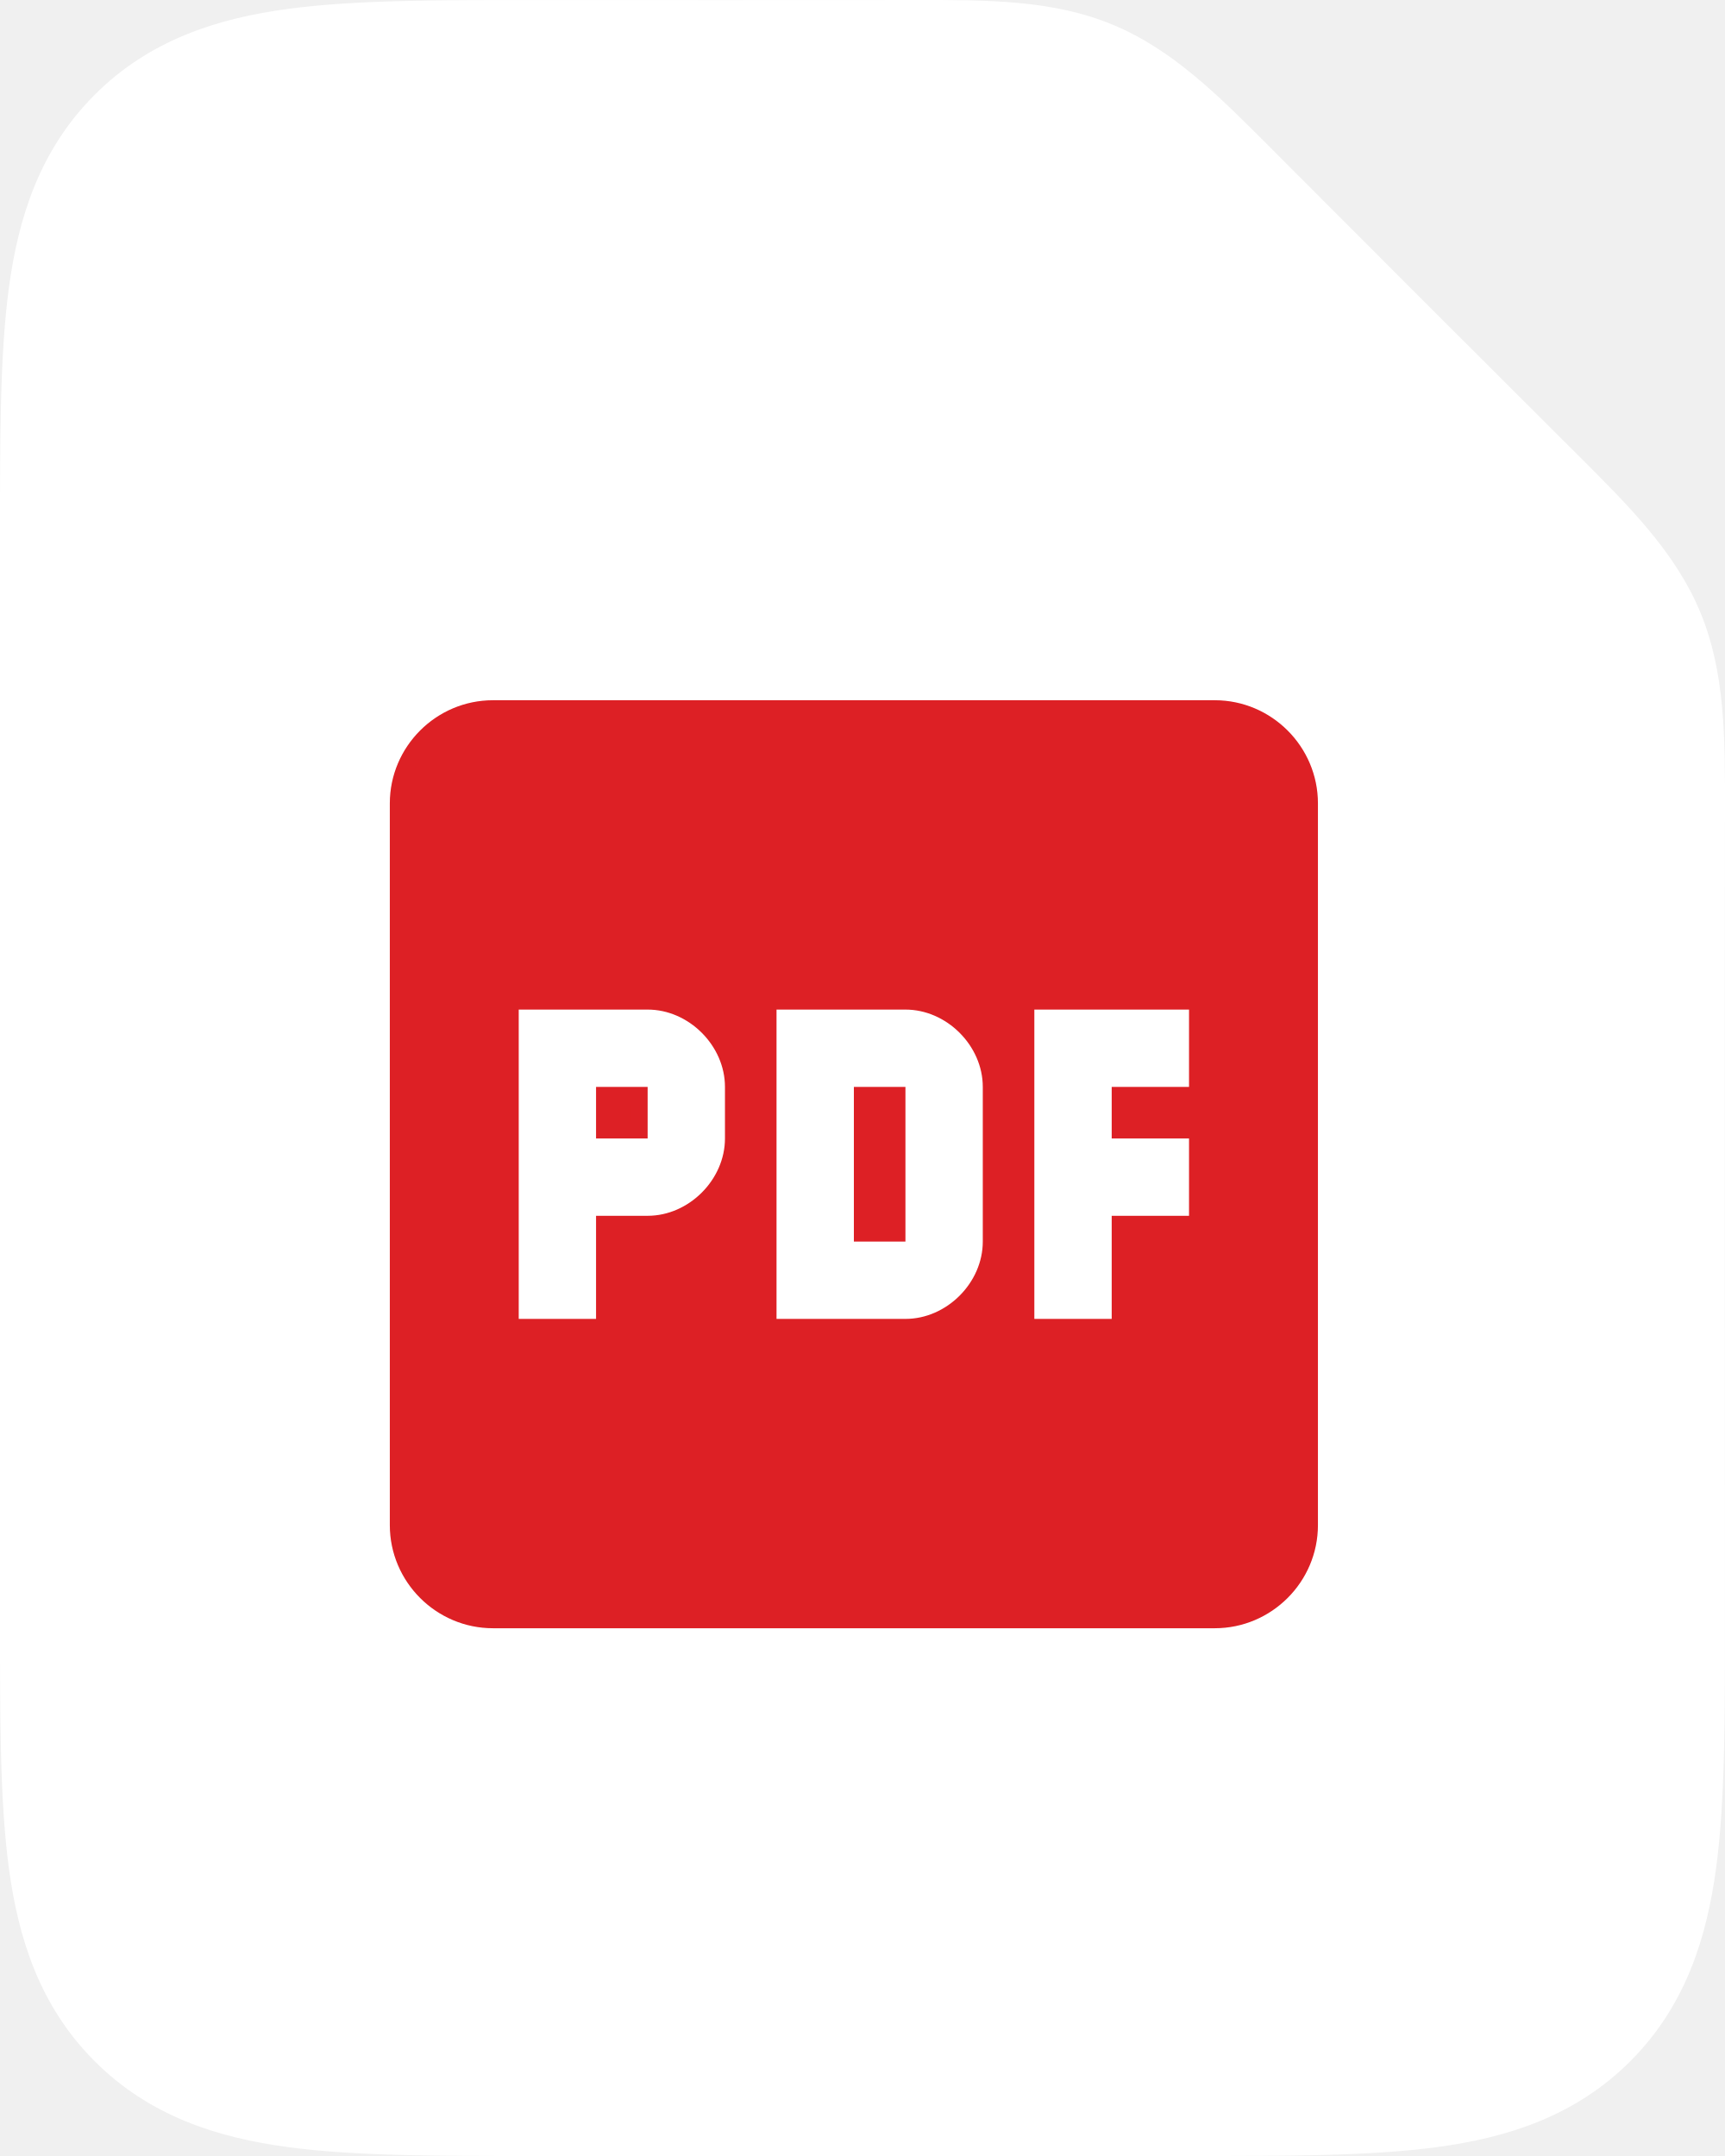
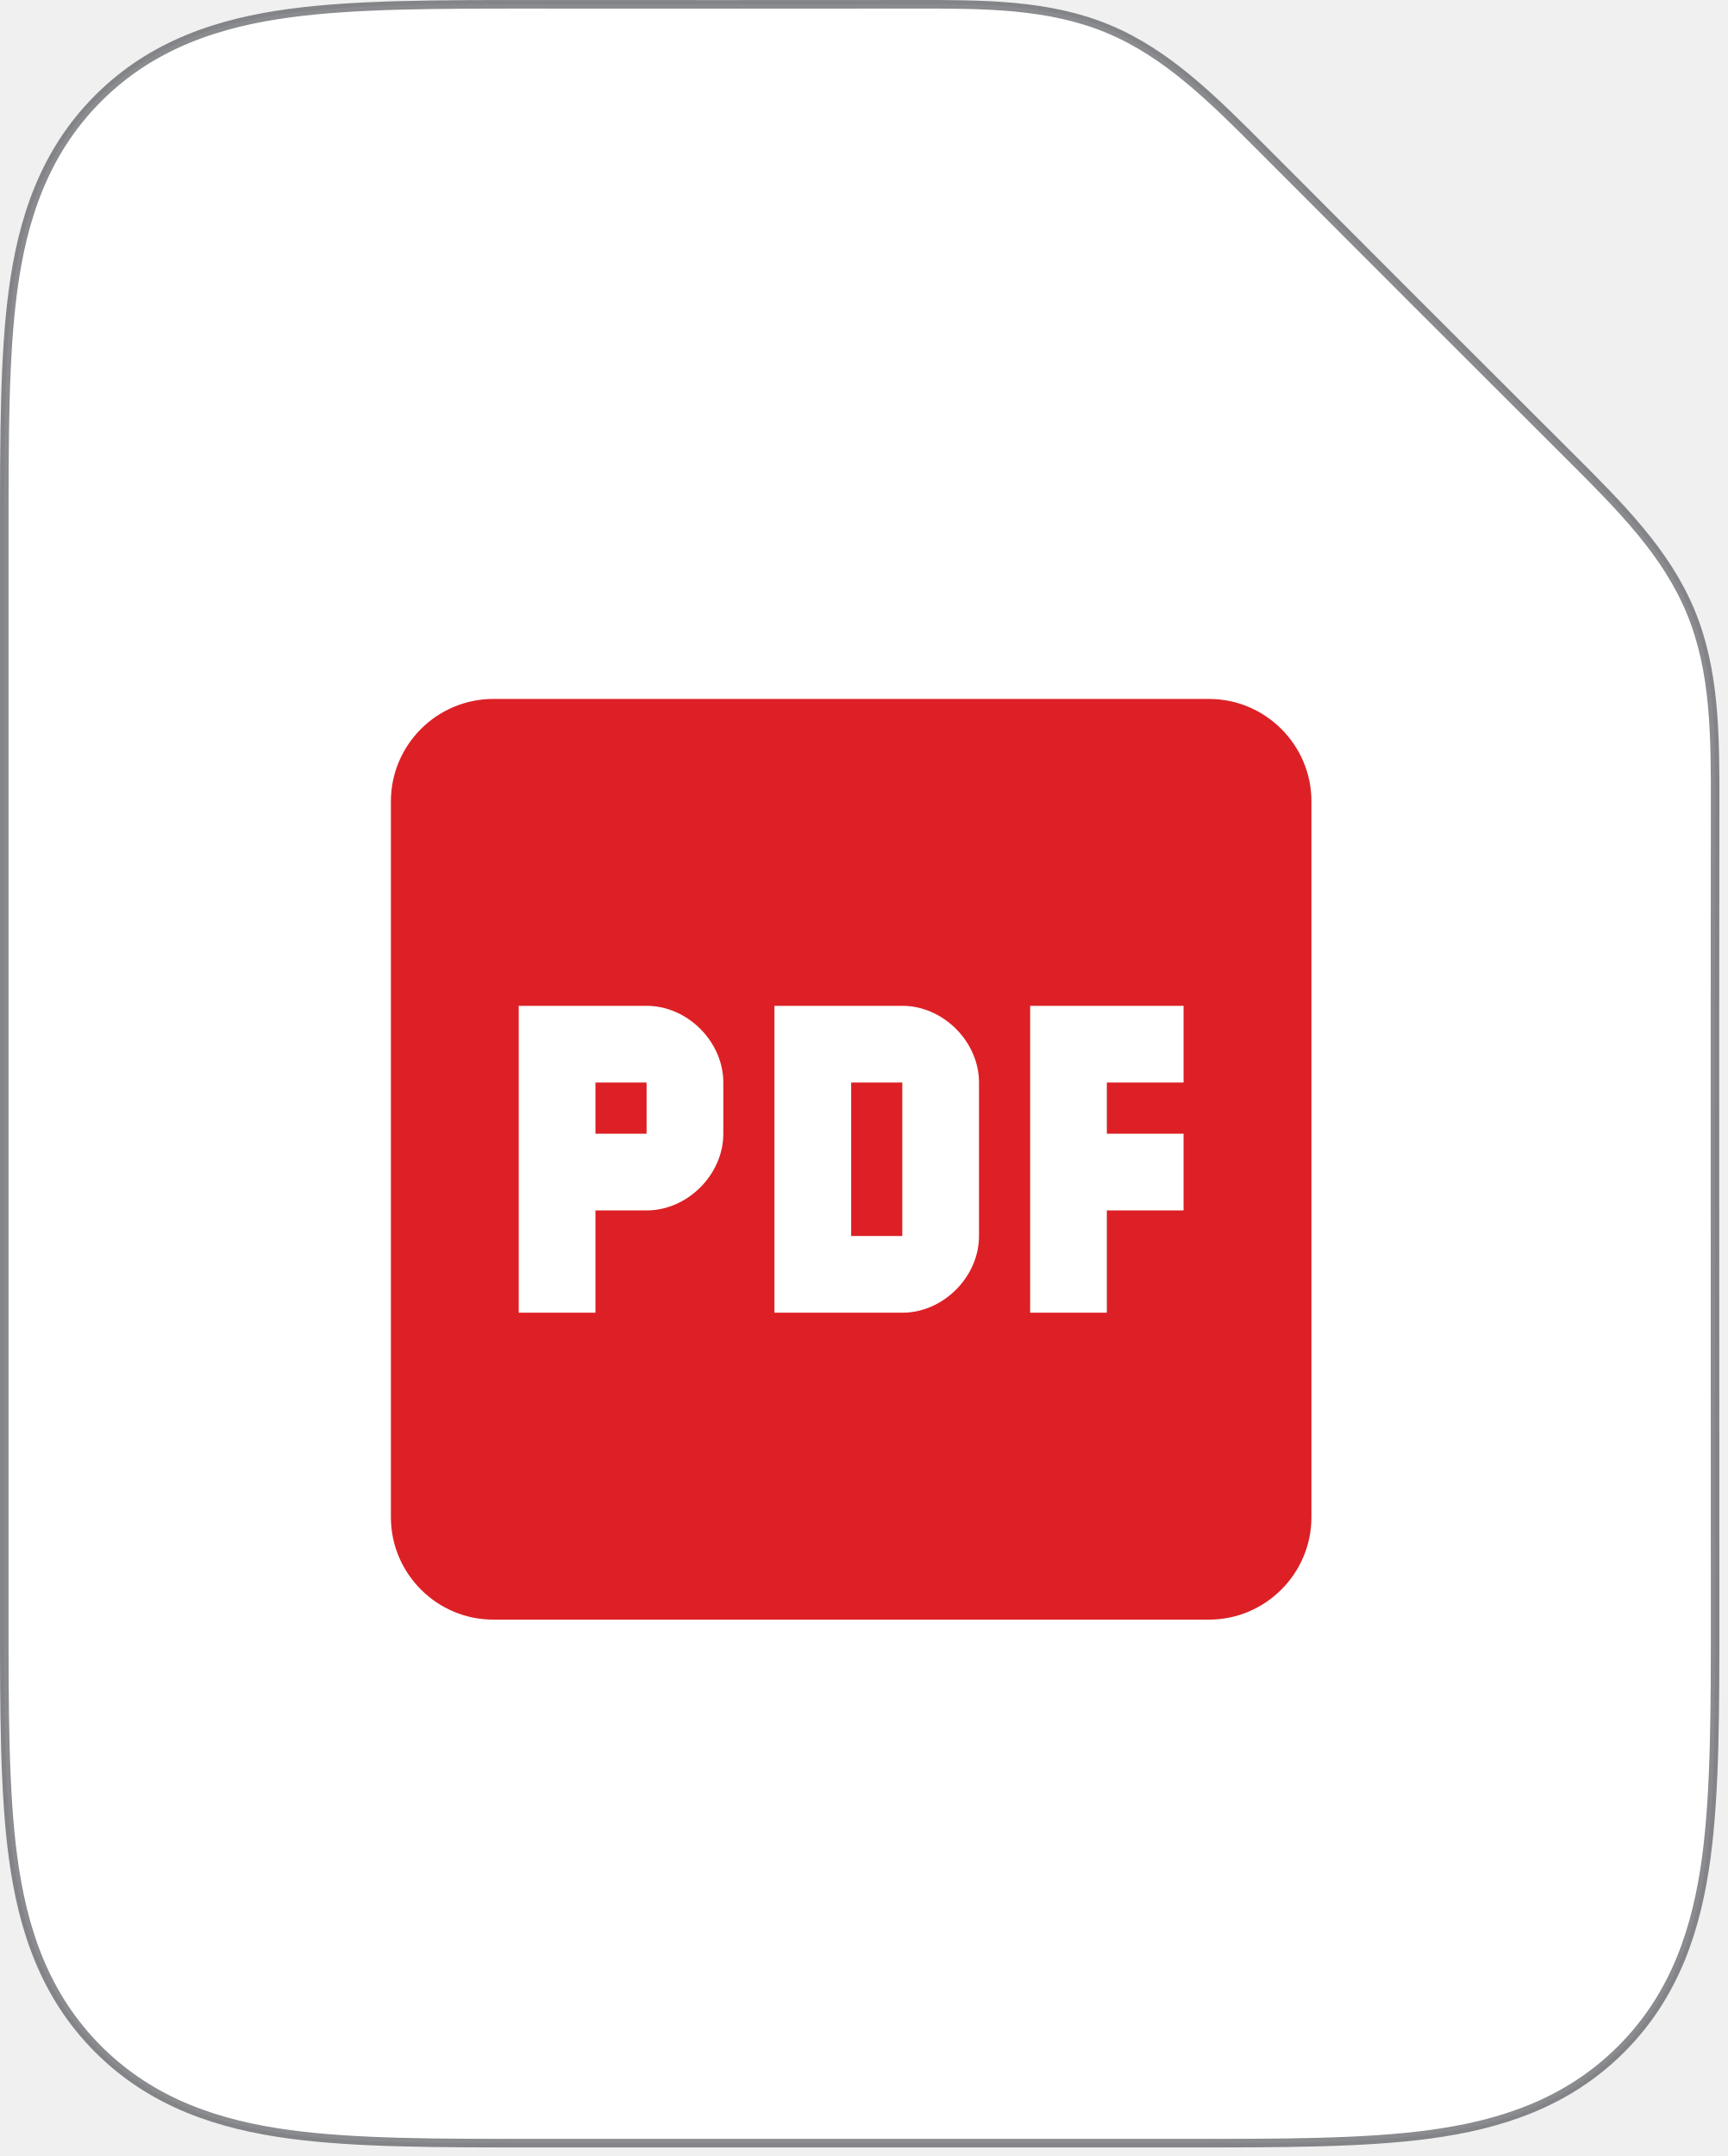
- <svg xmlns="http://www.w3.org/2000/svg" width="100" height="125" viewBox="0 0 100 125" fill="none">
-   <path fillRule="evenodd" clipRule="evenodd" d="M53.011 0.001C57.254 -0.006 61.019 -0.011 64.496 1.429C67.974 2.869 70.632 5.536 73.628 8.54C79.562 14.493 85.507 20.438 91.46 26.372C94.464 29.368 97.131 32.026 98.571 35.504C100.011 38.981 100.006 42.746 99.999 46.989C99.975 62.713 99.998 78.437 99.998 94.162C99.999 99.702 99.999 104.476 99.485 108.299C98.934 112.395 97.692 116.323 94.507 119.508C91.321 122.693 87.394 123.935 83.297 124.486C79.474 125 74.701 125 69.16 125H30.838C25.298 125 20.524 125 16.701 124.486C12.604 123.935 8.677 122.693 5.492 119.508C2.306 116.323 1.064 112.395 0.513 108.299C-0.001 104.476 -0 99.702 1.52505e-05 94.162L3.31315e-05 31.251C3.31315e-05 31.114 2.56811e-05 30.976 1.82306e-05 30.84C-0 25.299 -0.001 20.526 0.513 16.703C1.064 12.606 2.306 8.679 5.492 5.493C8.677 2.308 12.604 1.066 16.701 0.515C20.524 0.001 25.298 0.001 30.838 0.002C38.229 0.002 45.62 0.012 53.011 0.001Z" fill="white" />
-   <g clipPath="url(#clip0_410_3696)">
-     <path d="M34.554 76.967H35.054V76.467V70.989H37.544C40.211 70.989 42.527 68.673 42.527 66.005V63.016C42.527 60.349 40.211 58.033 37.544 58.033H30.071H29.571V58.533V76.467V76.967H30.071H34.554ZM44.516 76.467V76.967H45.016H52.489C55.157 76.967 57.473 74.651 57.473 71.984V63.016C57.473 60.349 55.157 58.033 52.489 58.033H45.016H44.516V58.533V76.467ZM68.929 63.516H69.429V63.016V58.533V58.033H68.929H59.962H59.462V58.533V76.467V76.967H59.962H64.446H64.946V76.467V70.989H68.929H69.429V70.489V66.005V65.505H68.929H64.946V63.516H68.929ZM28.576 41.098H70.424C73.436 41.098 75.902 43.564 75.902 46.576V88.424C75.902 91.436 73.436 93.902 70.424 93.902H28.576C25.564 93.902 23.098 91.436 23.098 88.424V46.576C23.098 43.564 25.564 41.098 28.576 41.098ZM50 63.516H51.989V71.484H50V63.516ZM35.054 63.516H37.044V65.505H35.054V63.516Z" fill="#DD2025" stroke="#DD2025" />
+ <svg xmlns="http://www.w3.org/2000/svg" width="101" height="126" viewBox="0 0 101 126" fill="none">
+   <path fill-rule="evenodd" clip-rule="evenodd" d="M53.261 0.251C57.504 0.244 61.269 0.239 64.746 1.679C68.224 3.119 70.882 5.786 73.878 8.79C79.812 14.743 85.757 20.688 91.71 26.622C94.714 29.618 97.381 32.276 98.821 35.754C100.261 39.231 100.256 42.996 100.249 47.239C100.225 62.963 100.248 78.687 100.248 94.412C100.249 99.952 100.249 104.726 99.735 108.549C99.184 112.645 97.942 116.573 94.757 119.758C91.571 122.943 87.644 124.185 83.547 124.736C79.724 125.25 74.951 125.25 69.41 125.25H31.088C25.548 125.25 20.774 125.25 16.951 124.736C12.854 124.185 8.927 122.943 5.742 119.758C2.556 116.573 1.314 112.645 0.763 108.549C0.249 104.726 0.25 99.952 0.25 94.412L0.25 31.501C0.25 31.364 0.25 31.226 0.25 31.09C0.25 25.549 0.249 20.776 0.763 16.953C1.314 12.856 2.556 8.929 5.742 5.743C8.927 2.558 12.854 1.316 16.951 0.765C20.774 0.251 25.548 0.251 31.088 0.252C38.479 0.252 45.87 0.262 53.261 0.251Z" fill="white" stroke="#17181F" stroke-opacity="0.5" stroke-width="0.5" stroke-linejoin="round" />
+   <g clip-path="url(#clip0_410_3696)">
+     <path d="M28.826 41.348H70.674C73.686 41.348 76.153 43.814 76.153 46.826V88.674C76.152 91.686 73.686 94.152 70.674 94.153H28.826C25.814 94.153 23.348 91.686 23.348 88.674V46.826C23.348 43.814 25.814 41.348 28.826 41.348ZM29.82 77.217H35.304V71.239H37.793C40.461 71.239 42.778 68.922 42.778 66.255V63.267C42.778 60.599 40.461 58.282 37.793 58.282H29.82V77.217ZM44.767 77.217H52.739C55.407 77.217 57.723 74.901 57.723 72.234V63.267C57.723 60.599 55.407 58.282 52.739 58.282H44.767V77.217ZM59.712 77.217H65.195V71.239H69.679V65.755H65.195V63.767H69.679V58.282H59.712V77.217ZM52.239 63.767V71.734H50.25V63.767H52.239ZM37.293 63.767V65.755H35.304V63.767H37.293Z" fill="#DD2025" stroke="#DD2025" />
  </g>
  <defs>
    <clipPath id="clip0_410_3696">
-       <rect width="55" height="55" fill="white" transform="translate(22 40)" />
+       <rect width="55" height="55" fill="white" transform="translate(22.25 40.25)" />
    </clipPath>
  </defs>
</svg>
